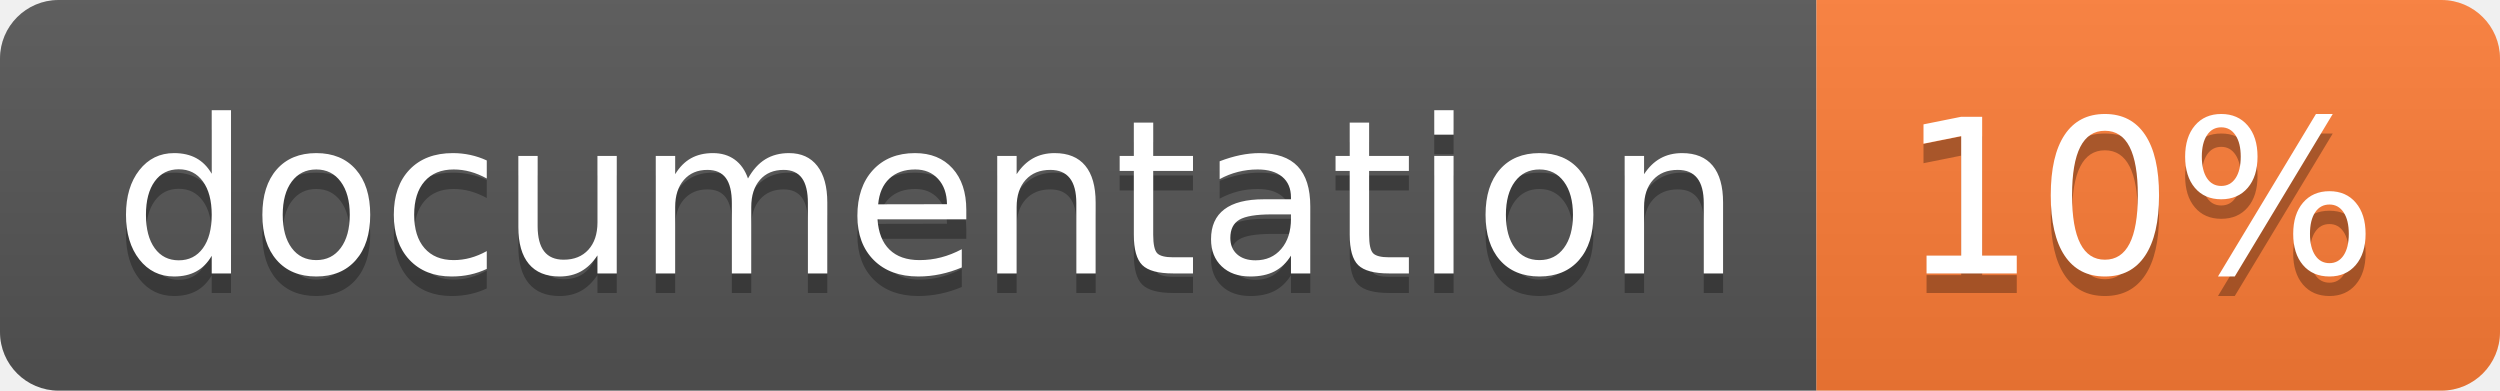
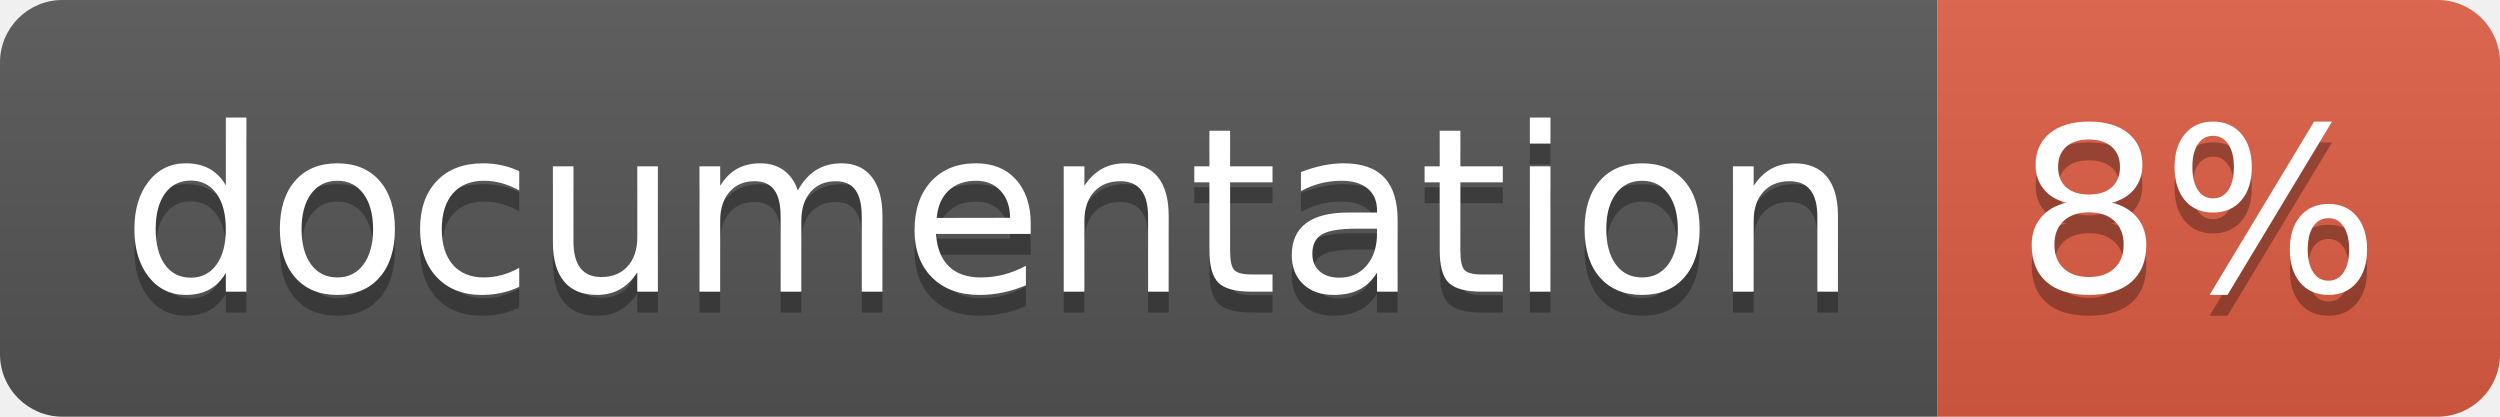
- <svg xmlns="http://www.w3.org/2000/svg" width="128" height="20">
+ <svg xmlns="http://www.w3.org/2000/svg" width="120" height="20">
  <linearGradient id="b" x2="0" y2="100%">
    <stop offset="0" stop-color="#bbb" stop-opacity=".1" />
    <stop offset="1" stop-opacity=".1" />
  </linearGradient>
  <clipPath id="a">
-     <rect width="128" height="20" rx="3" fill="#fff" />
+     <rect width="120" height="20" rx="3" fill="#fff" />
  </clipPath>
  <g clip-path="url(#a)">
    <path fill="#555" d="M0 0h93v20H0z" />
-     <path fill="#fe7d37" d="M93 0h35v20H93z" />
-     <path fill="url(#b)" d="M0 0h128v20H0z" />
+     <path fill="#e05d44" d="M93 0h27v20H93z" />
+     <path fill="url(#b)" d="M0 0h120v20H0z" />
  </g>
  <g fill="#fff" text-anchor="middle" font-family="DejaVu Sans,Verdana,Geneva,sans-serif" font-size="110">
    <text x="475" y="150" fill="#010101" fill-opacity=".3" transform="scale(.1)" textLength="830">
      documentation
    </text>
    <text x="475" y="140" transform="scale(.1)" textLength="830">
      documentation
    </text>
-     <text x="1095" y="150" fill="#010101" fill-opacity=".3" transform="scale(.1)" textLength="250">
-       10%
+     <text x="1055" y="150" fill="#010101" fill-opacity=".3" transform="scale(.1)" textLength="170">
+       8%
    </text>
-     <text x="1095" y="140" transform="scale(.1)" textLength="250">
-       10%
+     <text x="1055" y="140" transform="scale(.1)" textLength="170">
+       8%
    </text>
  </g>
</svg>
